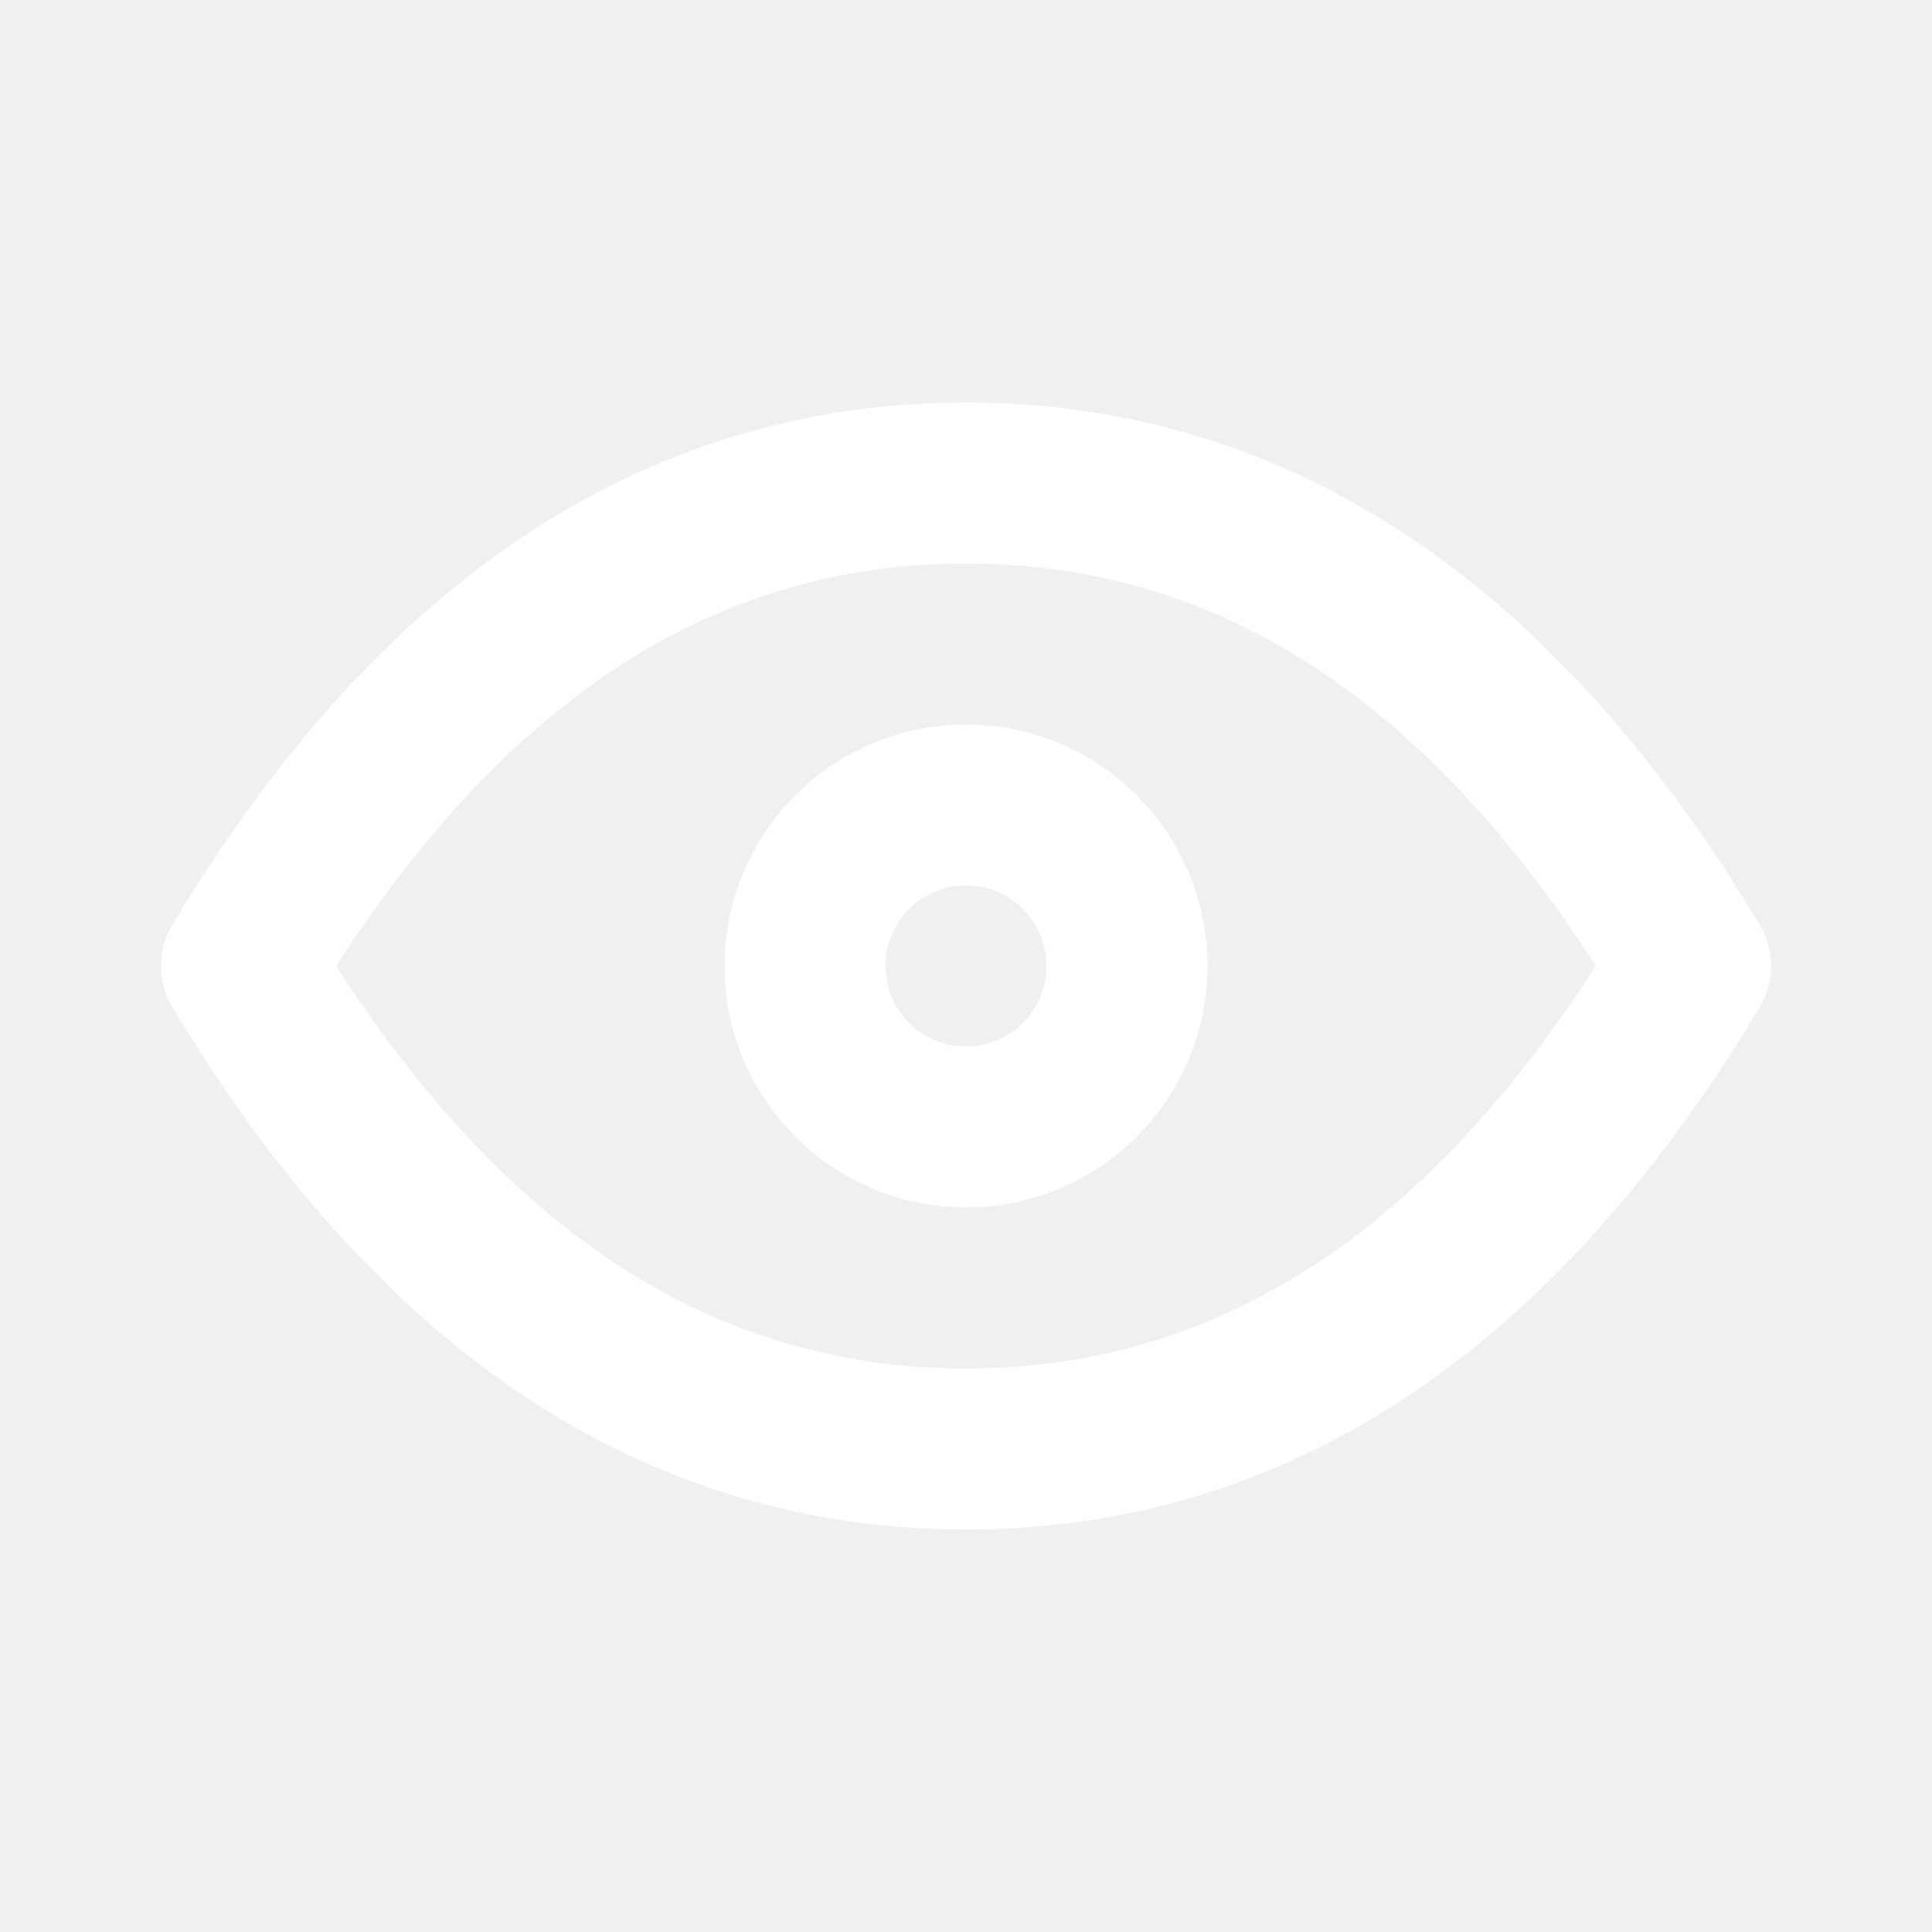
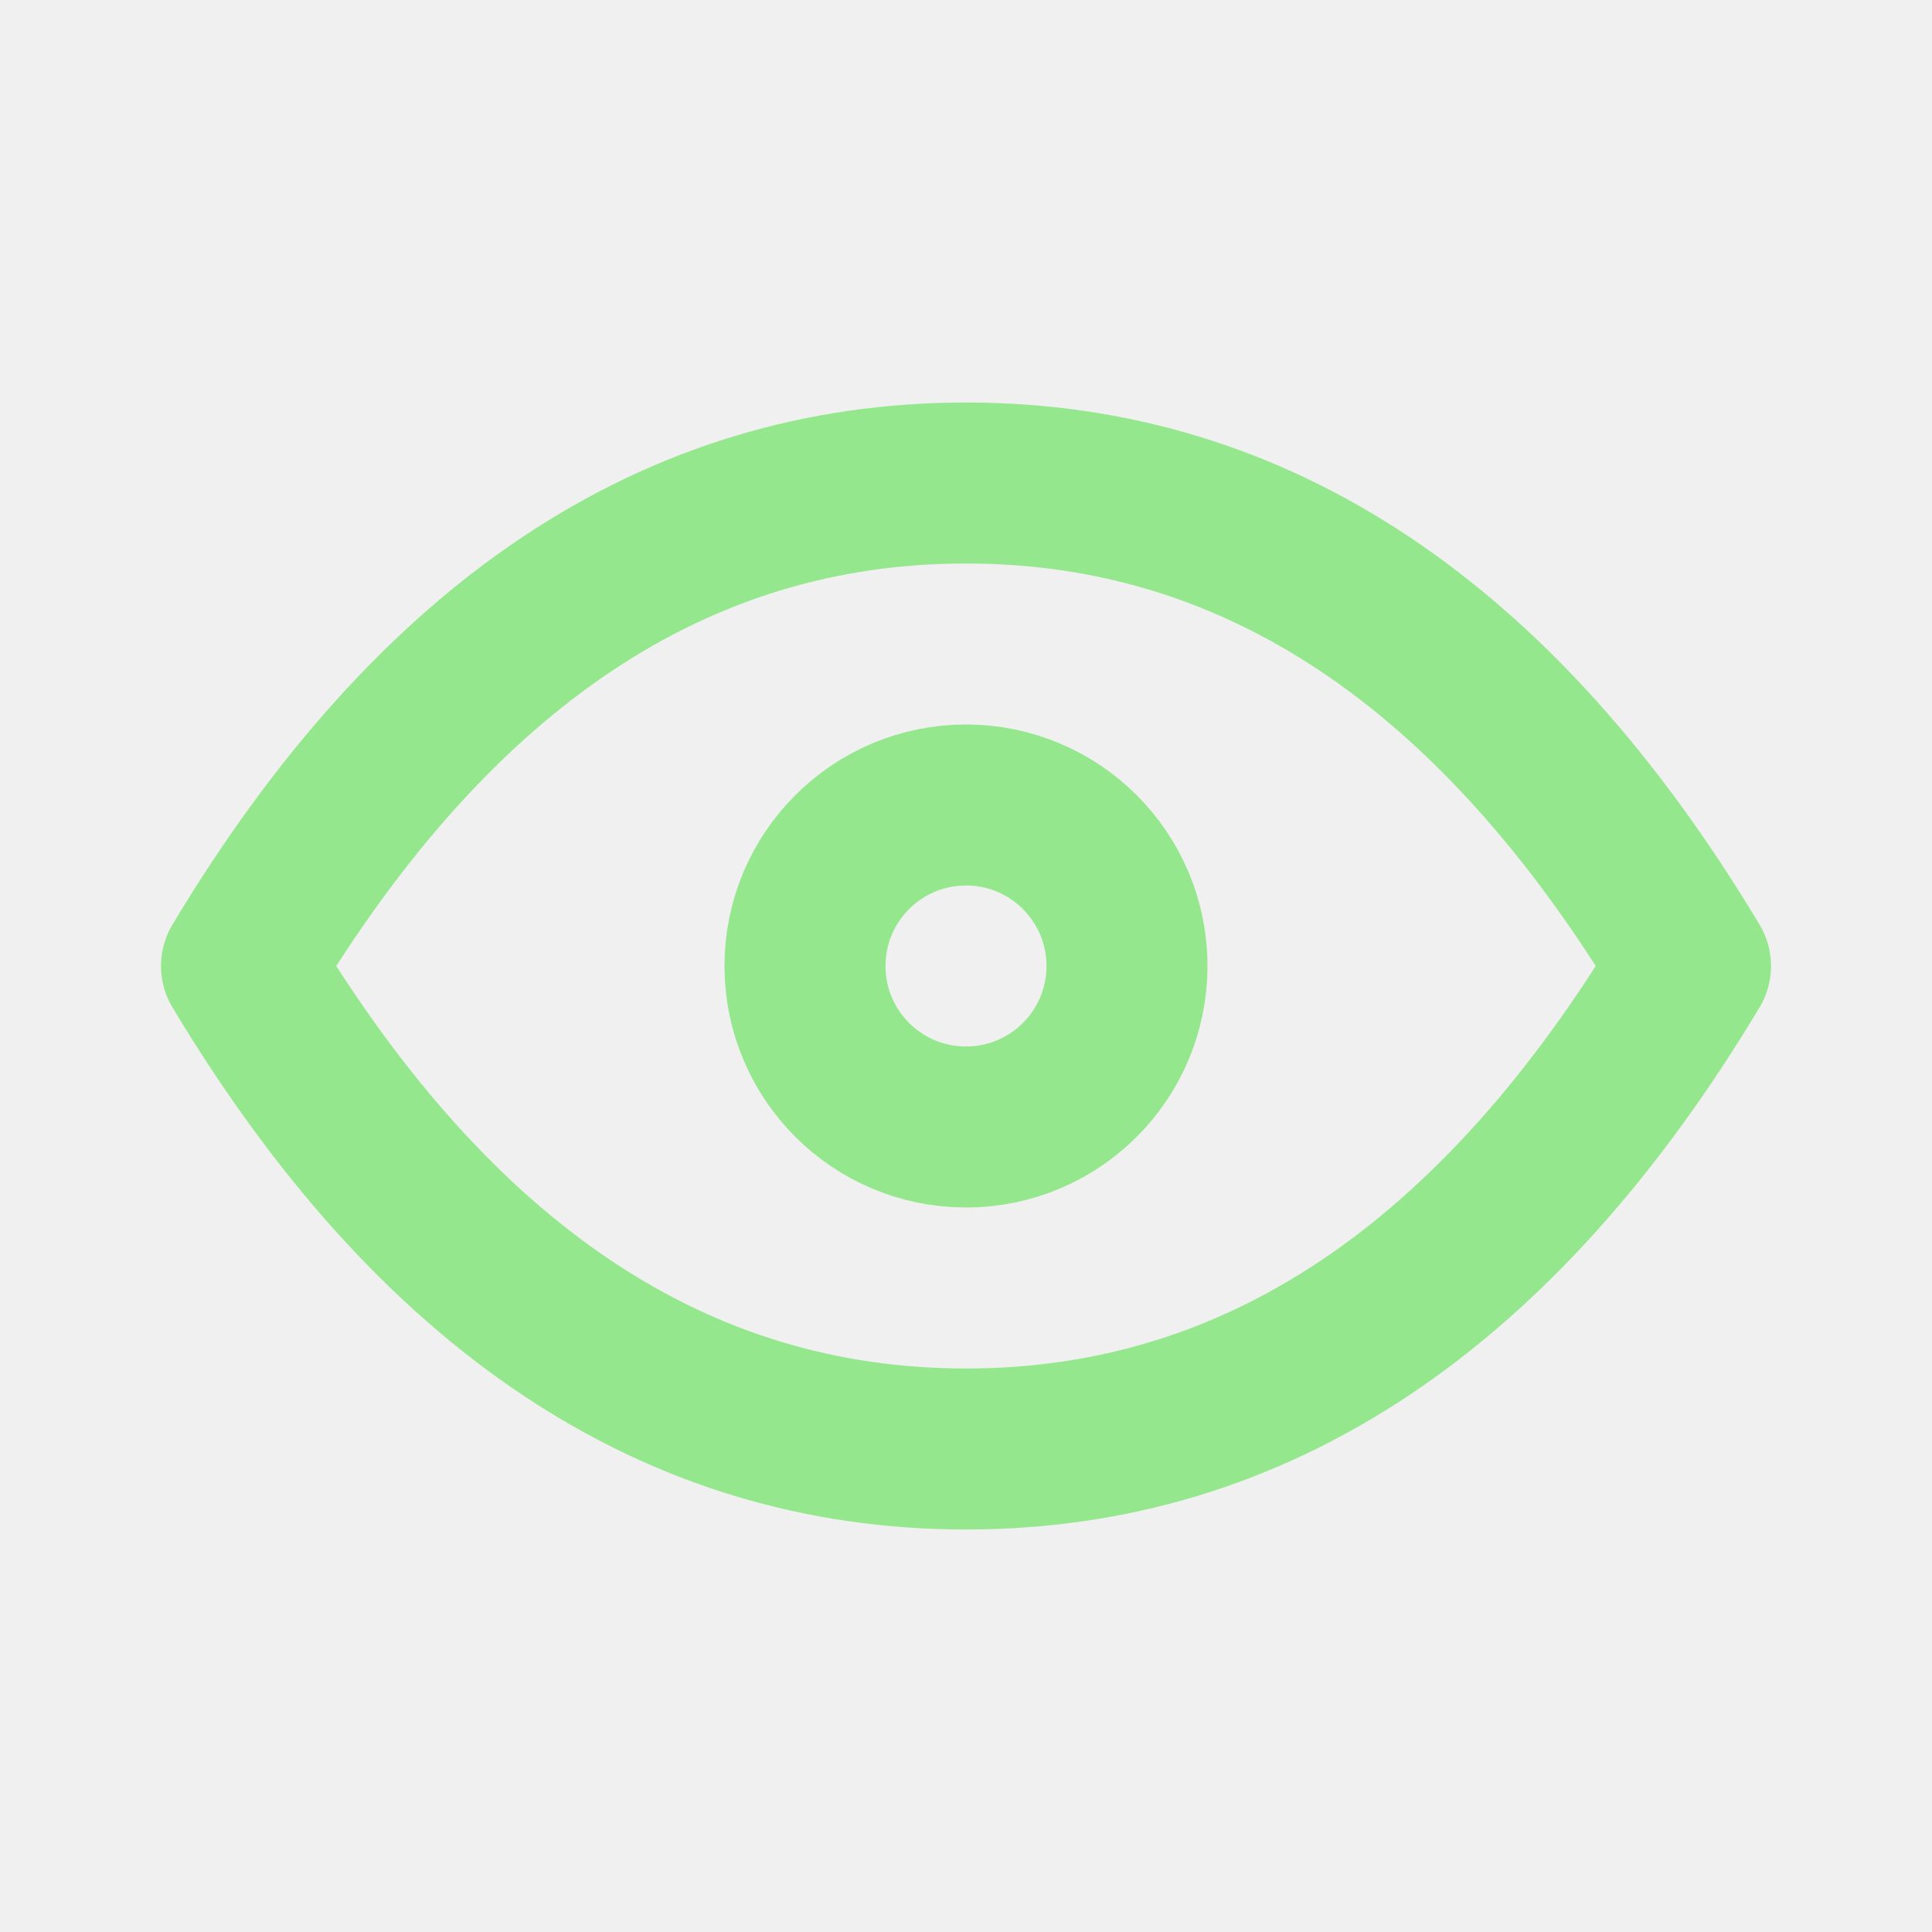
- <svg xmlns="http://www.w3.org/2000/svg" class="icon icon-tabler icon-tabler-eye" width="30" height="30" viewBox="0 0 24 24" stroke-width="2" stroke="white" fill="none" stroke-linecap="round" stroke-linejoin="round">
+ <svg xmlns="http://www.w3.org/2000/svg" class="icon icon-tabler icon-tabler-eye" width="30" height="30" viewBox="0 0 24 24" stroke-width="2" stroke="#95e78e" fill="none" stroke-linecap="round" stroke-linejoin="round">
  <path stroke="none" d="M0 0h24v24H0z" fill="none" />
  <path d="M10 12a2 2 0 1 0 4 0a2 2 0 0 0 -4 0" />
  <path d="M21 12c-2.4 4 -5.4 6 -9 6c-3.6 0 -6.6 -2 -9 -6c2.4 -4 5.4 -6 9 -6c3.6 0 6.6 2 9 6" />
</svg>
